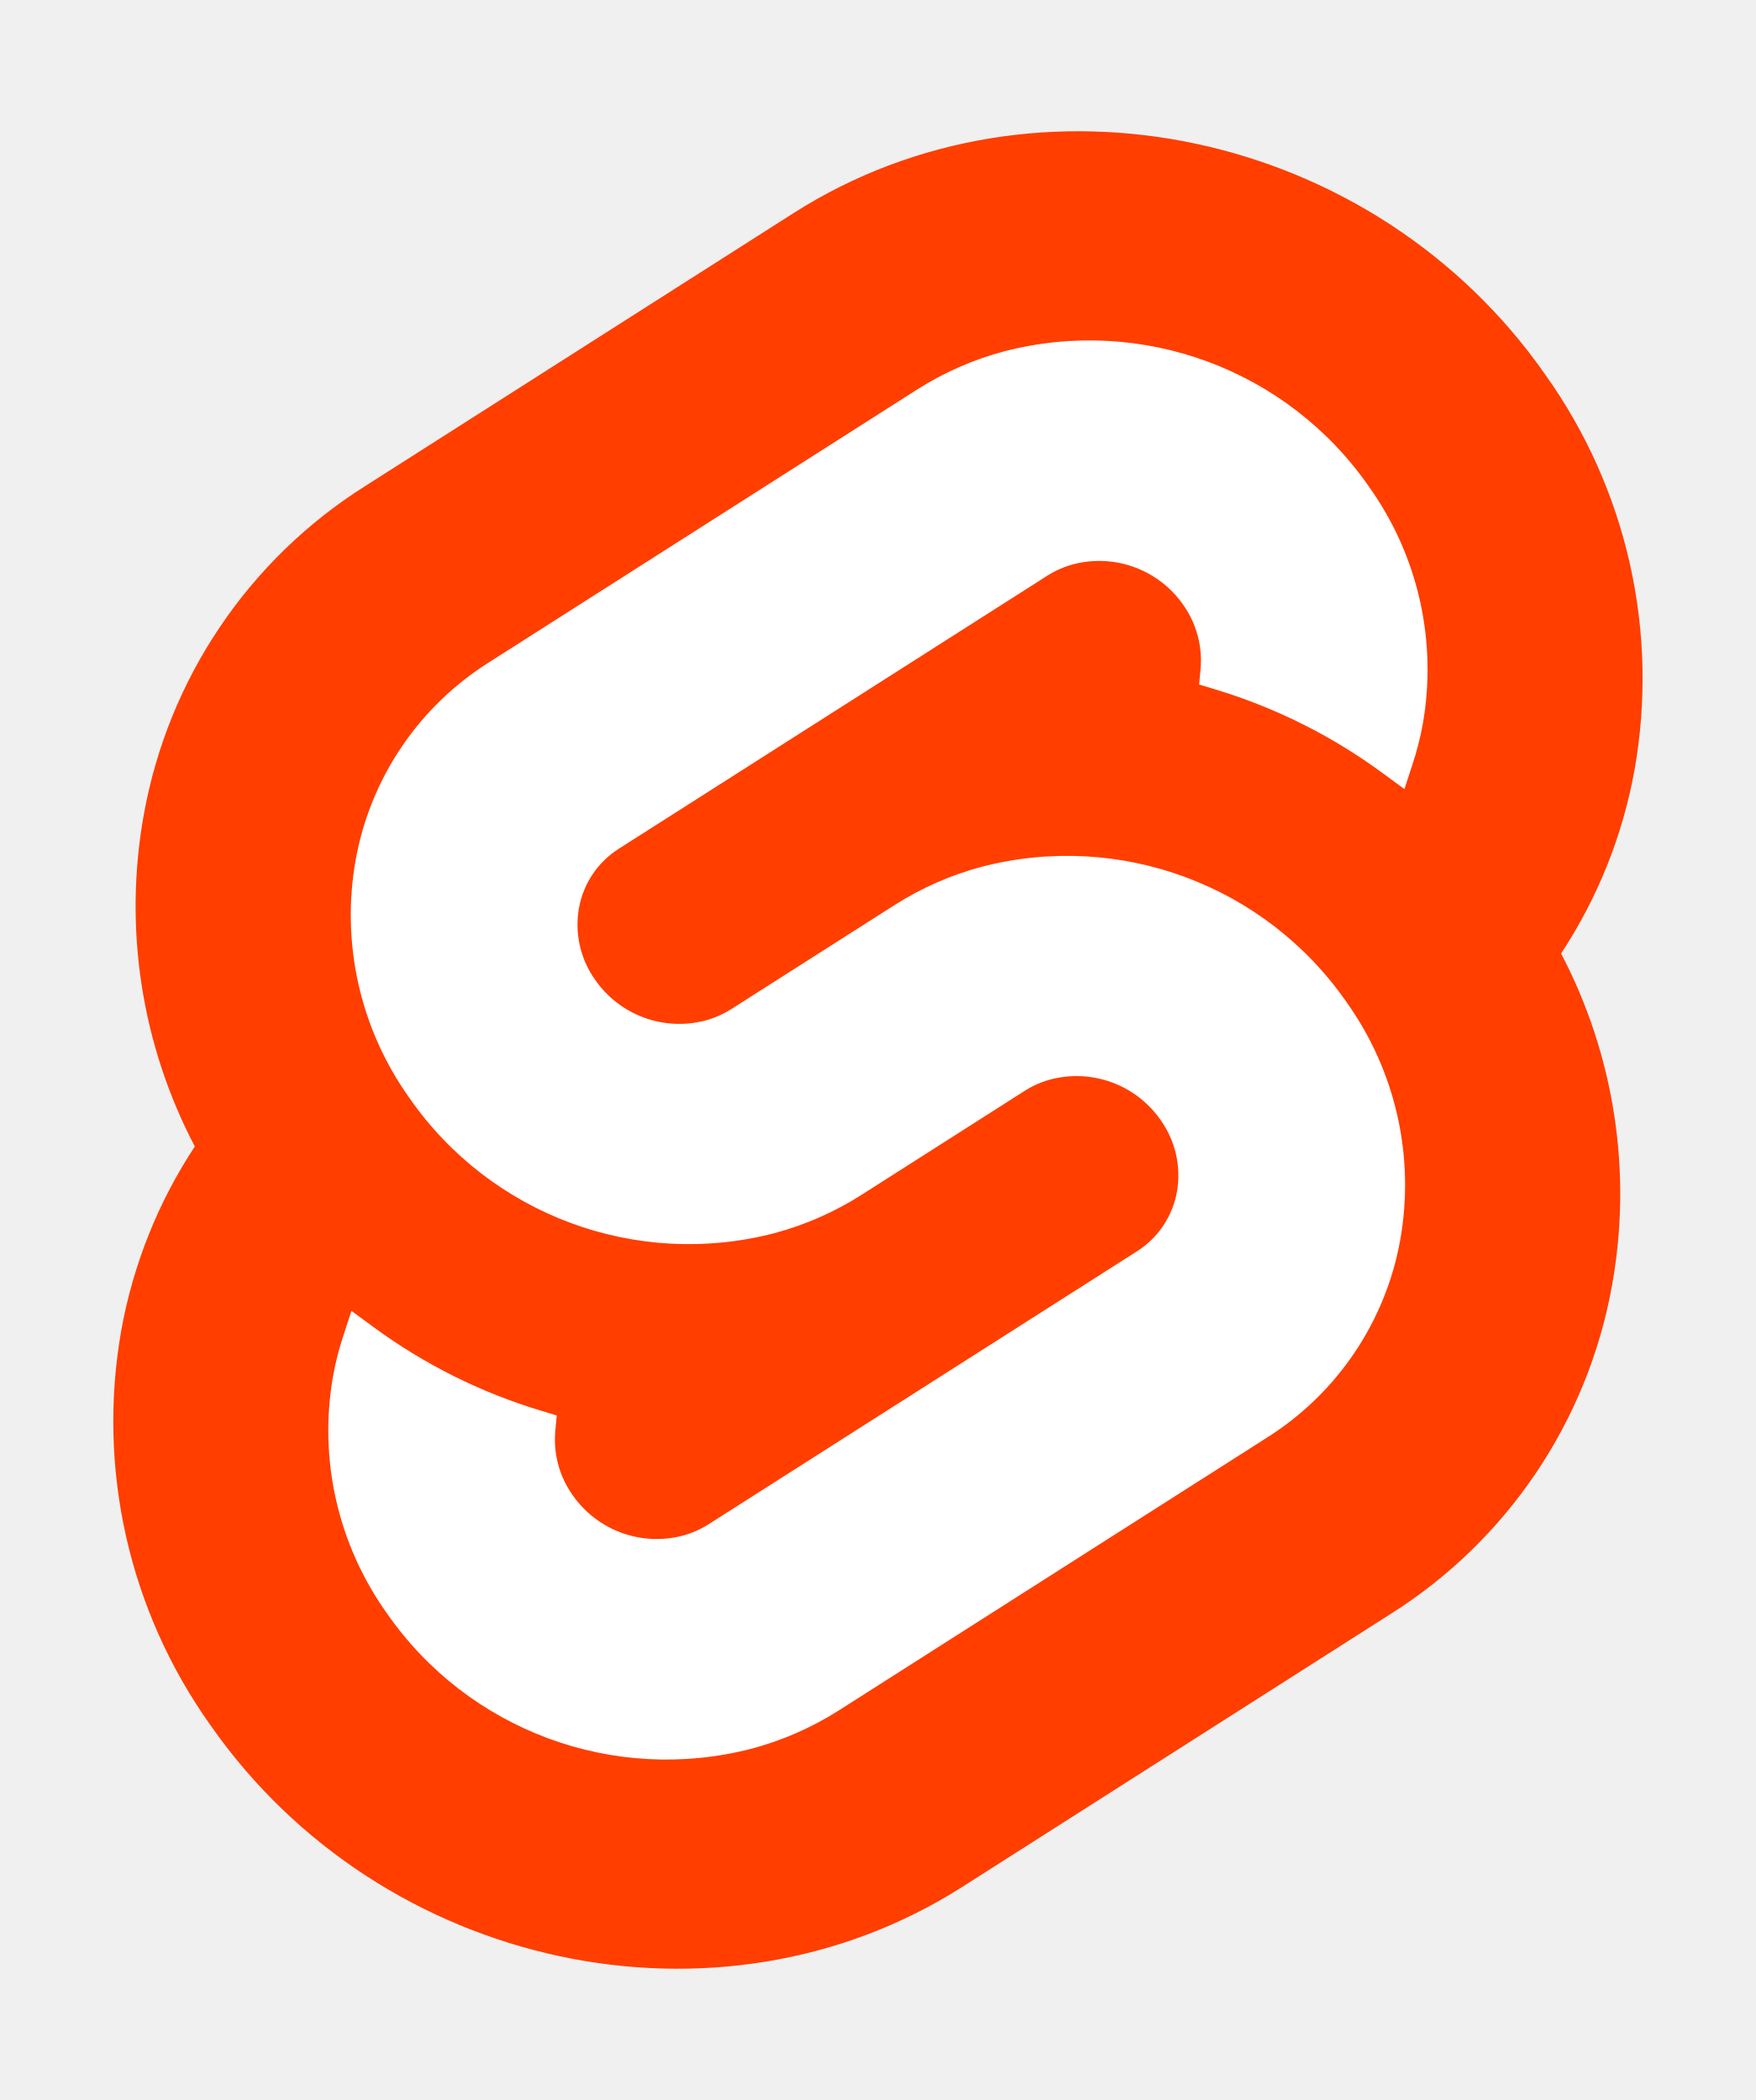
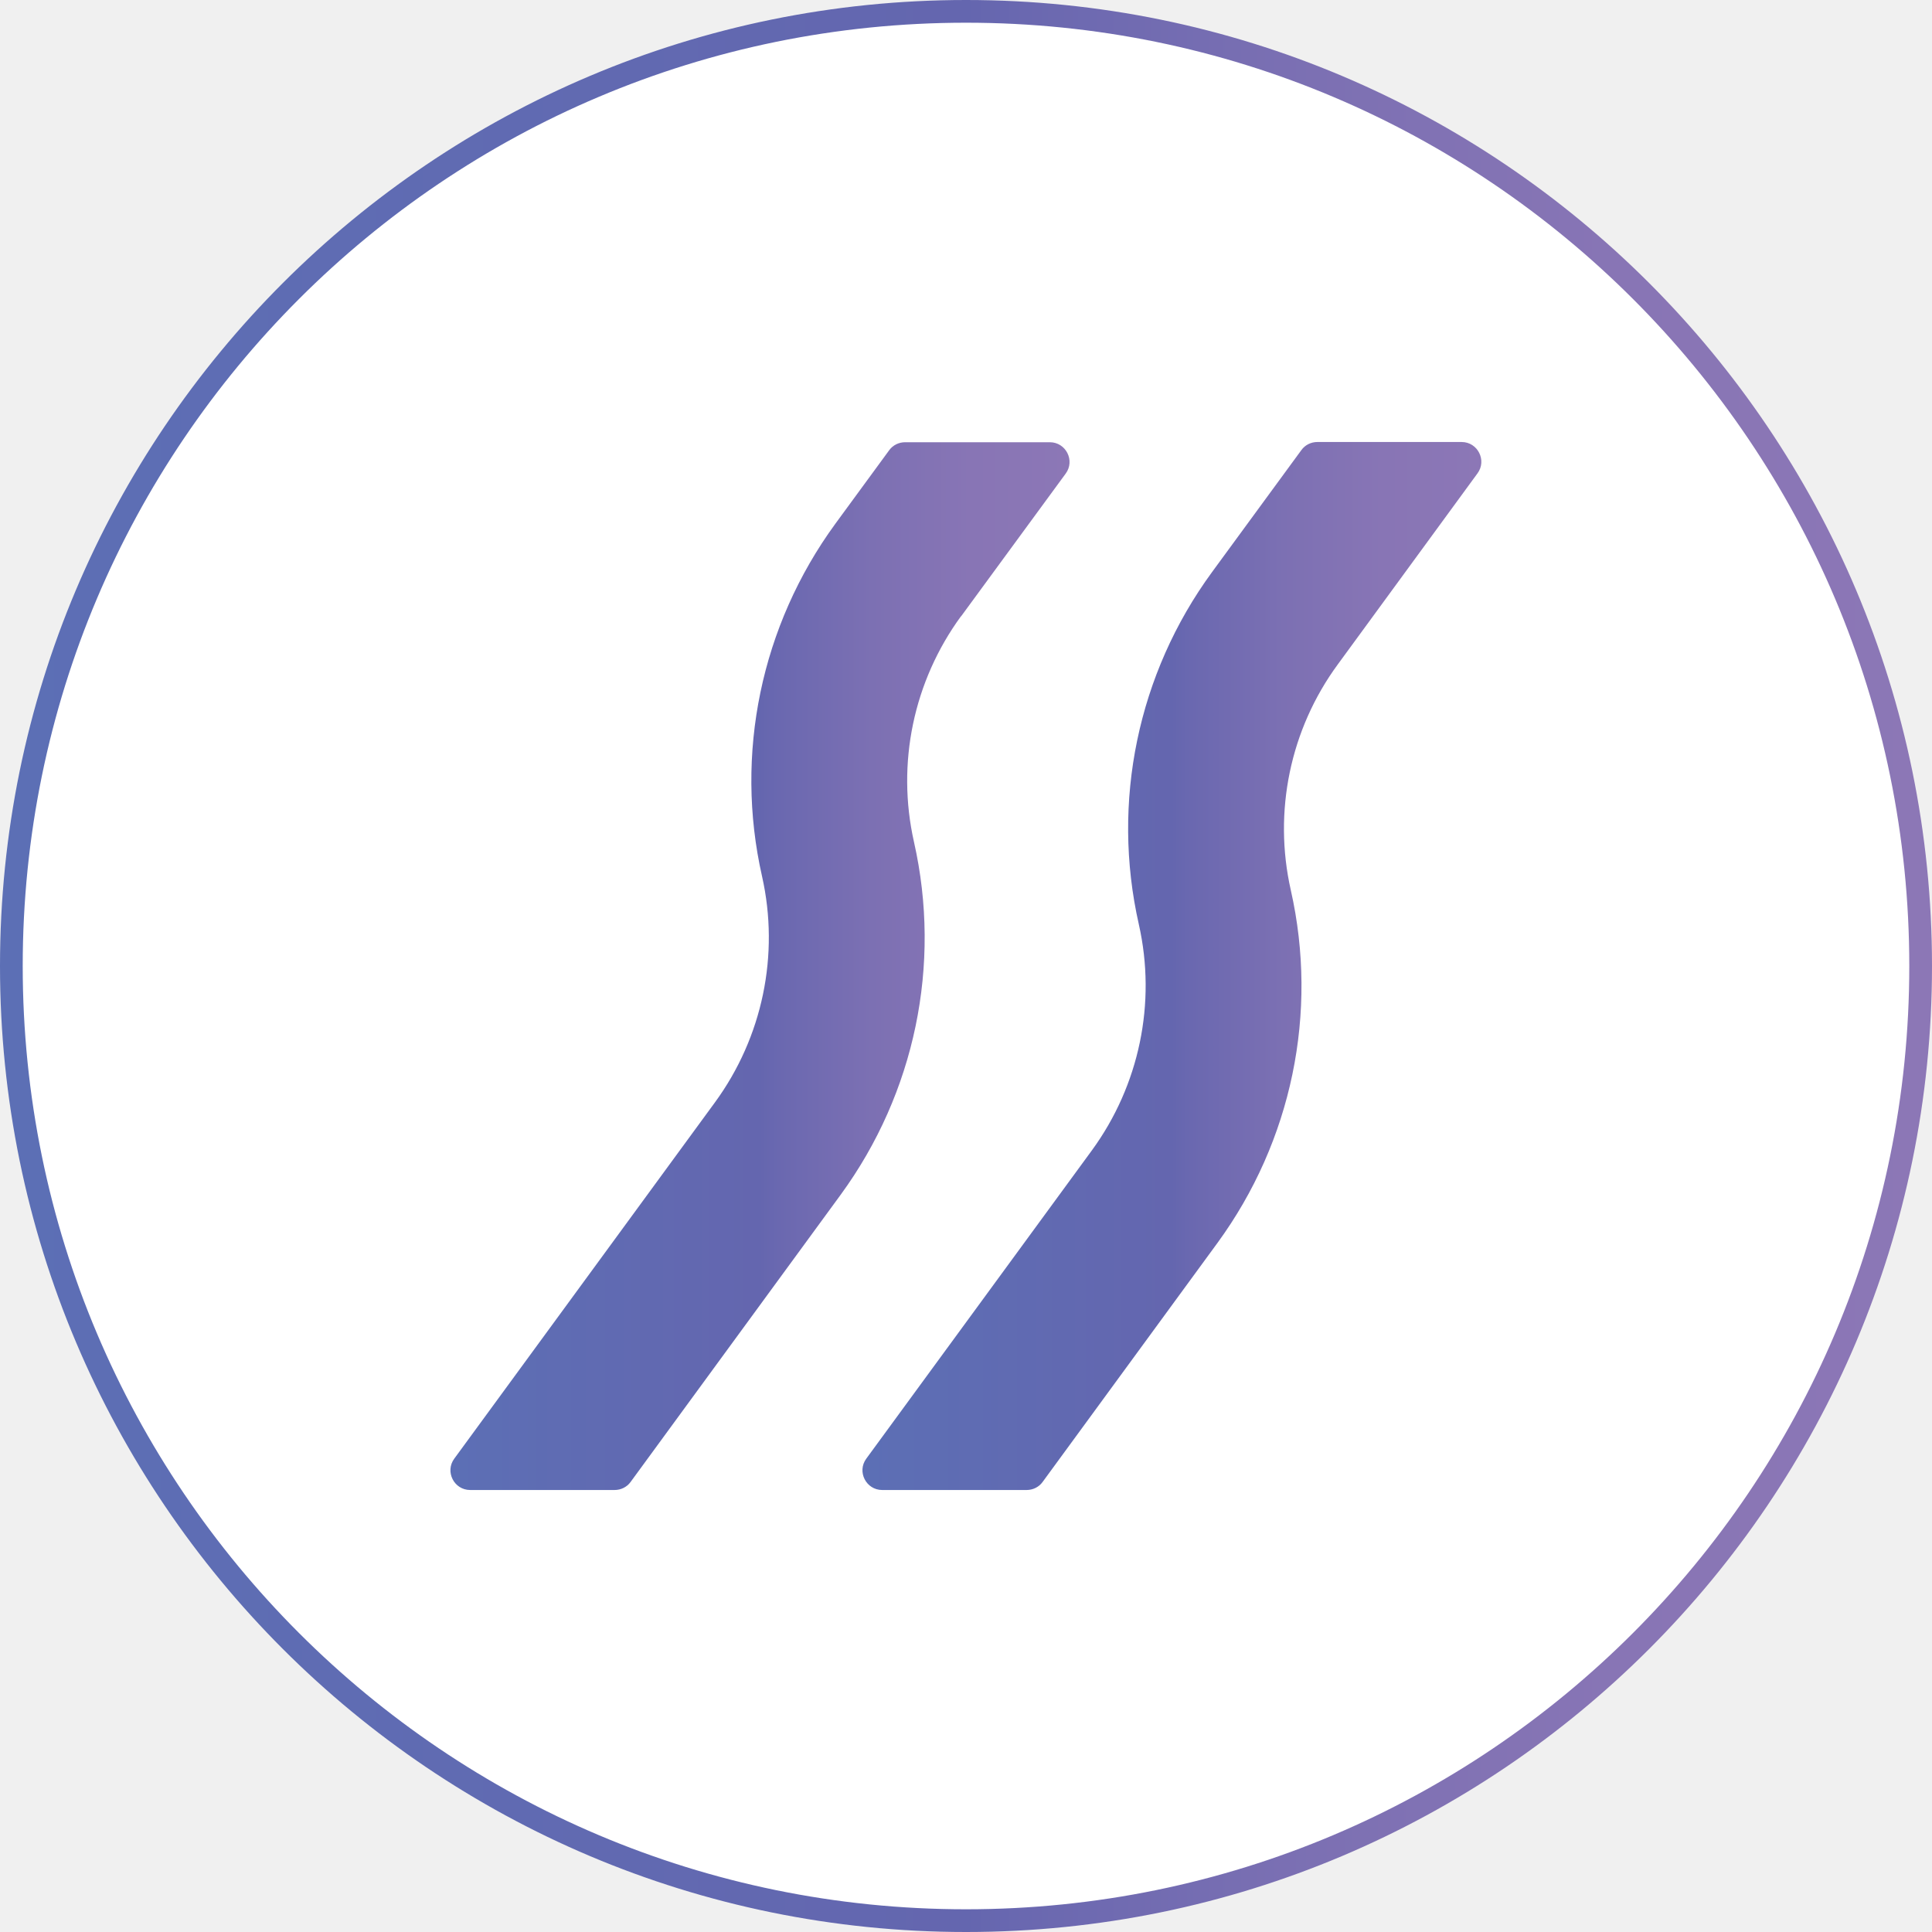
- <svg xmlns="http://www.w3.org/2000/svg" width="107" height="128" viewBox="0 0 107 128">
-   <path d="M94.157 22.819c-10.4-14.885-30.94-19.297-45.792-9.835L22.282 29.608A29.92 29.92 0 0 0 8.764 49.65a31.5 31.5 0 0 0 3.108 20.231 30 30 0 0 0-4.477 11.183 31.9 31.9 0 0 0 5.448 24.116c10.402 14.887 30.942 19.297 45.791 9.835l26.083-16.624A29.92 29.92 0 0 0 98.235 78.35a31.53 31.53 0 0 0-3.105-20.232 30 30 0 0 0 4.474-11.182 31.88 31.88 0 0 0-5.447-24.116" style="fill:#ff3e00" />
-   <path d="M45.817 106.582a20.72 20.72 0 0 1-22.237-8.243 19.17 19.17 0 0 1-3.277-14.503 18 18 0 0 1 .624-2.435l.49-1.498 1.337.981a33.6 33.6 0 0 0 10.203 5.098l.97.294-.09.968a5.85 5.85 0 0 0 1.052 3.878 6.24 6.24 0 0 0 6.695 2.485 5.8 5.8 0 0 0 1.603-.704L69.27 76.28a5.43 5.43 0 0 0 2.45-3.631 5.8 5.8 0 0 0-.987-4.371 6.24 6.24 0 0 0-6.698-2.487 5.7 5.7 0 0 0-1.6.704l-9.953 6.345a19 19 0 0 1-5.296 2.326 20.72 20.72 0 0 1-22.237-8.243 19.17 19.17 0 0 1-3.277-14.502 17.99 17.99 0 0 1 8.13-12.052l26.081-16.623a19 19 0 0 1 5.3-2.329 20.72 20.72 0 0 1 22.237 8.243 19.17 19.17 0 0 1 3.277 14.503 18 18 0 0 1-.624 2.435l-.49 1.498-1.337-.98a33.6 33.6 0 0 0-10.203-5.1l-.97-.294.09-.968a5.86 5.86 0 0 0-1.052-3.878 6.24 6.24 0 0 0-6.696-2.485 5.8 5.8 0 0 0-1.602.704L37.73 51.72a5.42 5.42 0 0 0-2.449 3.63 5.79 5.79 0 0 0 .986 4.372 6.24 6.24 0 0 0 6.698 2.486 5.8 5.8 0 0 0 1.602-.704l9.952-6.342a19 19 0 0 1 5.295-2.328 20.72 20.72 0 0 1 22.237 8.242 19.17 19.17 0 0 1 3.277 14.503 18 18 0 0 1-8.13 12.053l-26.081 16.622a19 19 0 0 1-5.3 2.328" style="fill:#fff" />
+ <svg xmlns="http://www.w3.org/2000/svg" xmlns:xlink="http://www.w3.org/1999/xlink" id="Layer_2" data-name="Layer 2" viewBox="0 0 85.06 85.06">
+   <defs>
+     <style>
+       .cls-1 {
+         fill: #fff;
+         stroke: url(#linear-gradient);
+         stroke-miterlimit: 10;
+       }
+ 
+       .cls-2 {
+         fill: url(#linear-gradient-2);
+       }
+ 
+       .cls-2, .cls-3 {
+         stroke-width: 0px;
+       }
+ 
+       .cls-3 {
+         fill: url(#linear-gradient-3);
+       }
+     </style>
+     <linearGradient id="linear-gradient" x1="0" y1="42.53" x2="85.06" y2="42.53" gradientUnits="userSpaceOnUse">
+       <stop offset="0" stop-color="#5c6fb5" />
+       <stop offset=".5" stop-color="#6466af" />
+       <stop offset=".53" stop-color="#6a68b0" />
+       <stop offset=".68" stop-color="#7c70b3" />
+       <stop offset=".84" stop-color="#8875b5" />
+       <stop offset="1" stop-color="#8c77b6" />
+     </linearGradient>
+     <linearGradient id="linear-gradient-2" x1="19.83" y1="42.53" x2="47.09" y2="42.53" xlink:href="#linear-gradient" />
+     <linearGradient id="linear-gradient-3" x1="37.97" y1="42.53" x2="65.22" y2="42.53" xlink:href="#linear-gradient" />
+   </defs>
+   <g id="Layer_1-2" data-name="Layer 1">
+     <circle class="cls-1" cx="42.53" cy="42.53" r="42.03" />
+     <g>
+       <path class="cls-2" d="m42.31,27.13c-2.09,2.86-2.85,6.48-2.07,9.94,1.22,5.4.04,11.05-3.22,15.52l-9.26,12.66c-.16.22-.42.35-.7.35h-6.36c-.71,0-1.12-.81-.7-1.38l11.48-15.69c2.09-2.86,2.85-6.49,2.07-9.95-1.22-5.39-.04-11.04,3.22-15.51l2.38-3.25c.16-.22.42-.35.7-.35h6.37c.71,0,1.12.81.7,1.38l-4.61,6.29Z" />
+       <path class="cls-3" d="m58.9,29.25c-2.1,2.86-2.85,6.49-2.07,9.94,1.22,5.4.04,11.05-3.22,15.52l-7.71,10.54c-.16.22-.42.35-.7.35h-6.36c-.71,0-1.12-.81-.7-1.38l9.93-13.57c2.09-2.86,2.85-6.49,2.07-9.95-1.22-5.39-.05-11.04,3.22-15.51l3.94-5.38c.16-.22.42-.35.7-.35h6.35c.71,0,1.12.81.7,1.38l-6.15,8.41Z" />
+     </g>
+   </g>
</svg>
